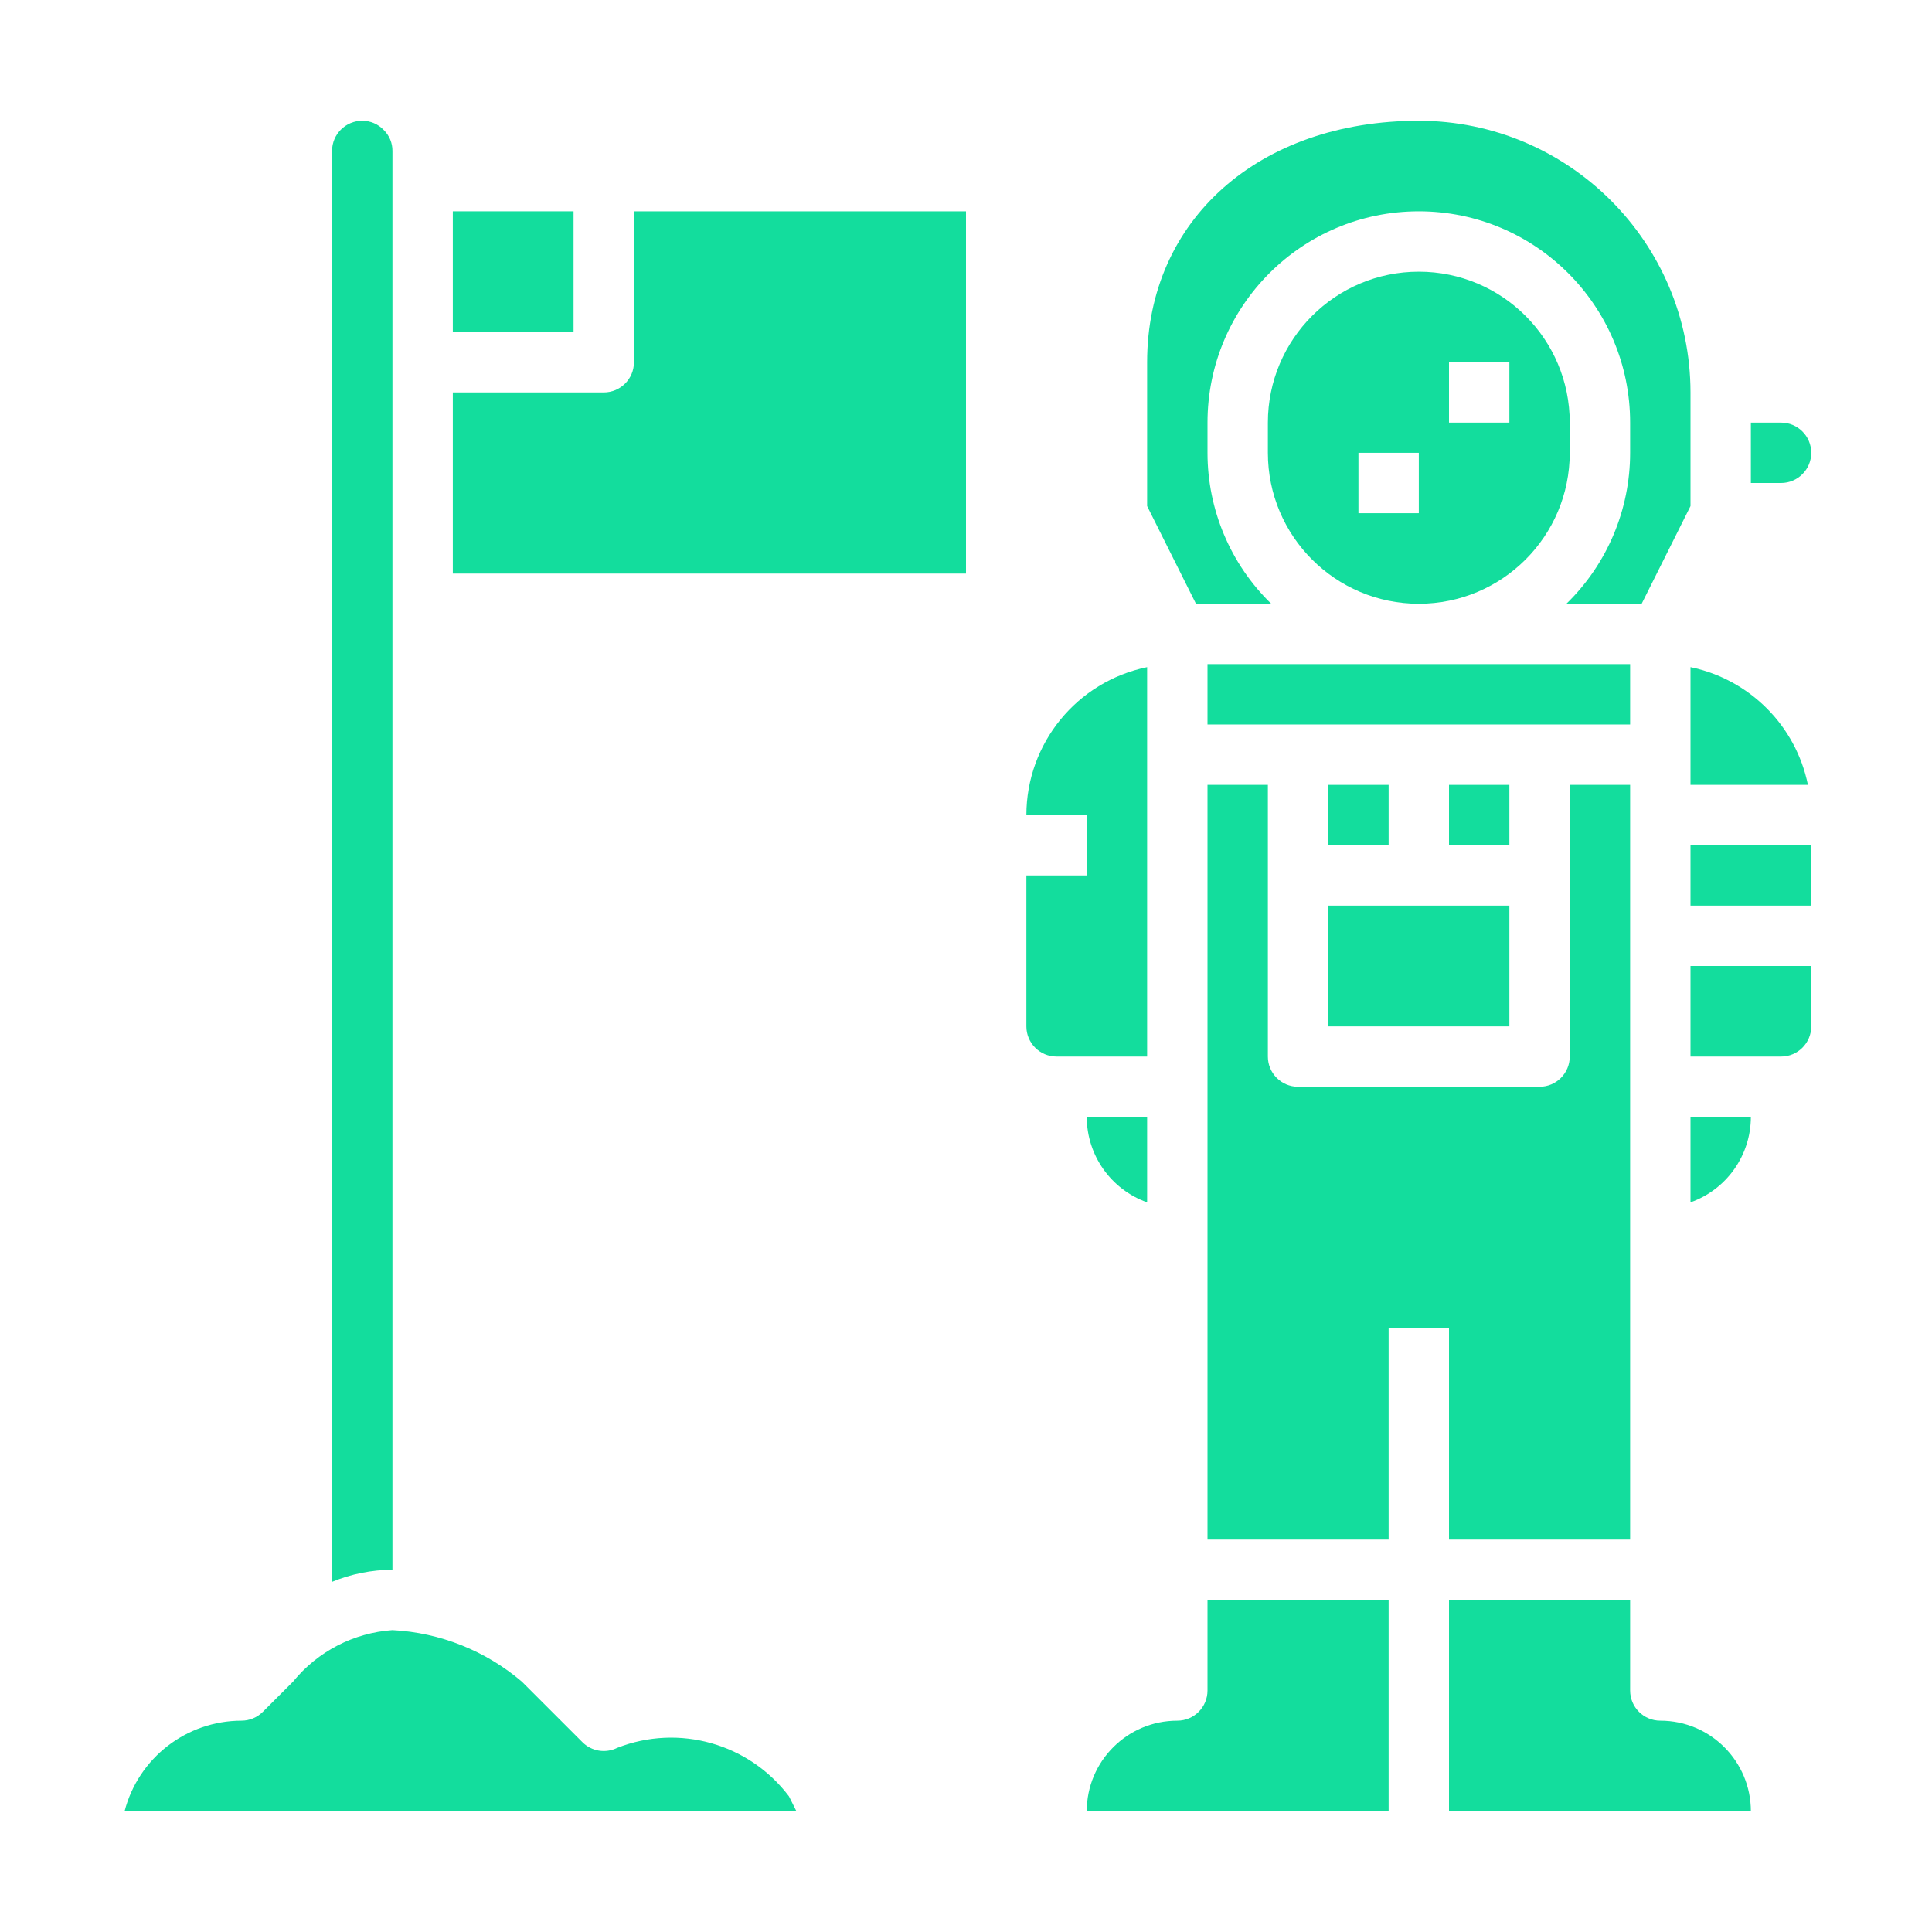
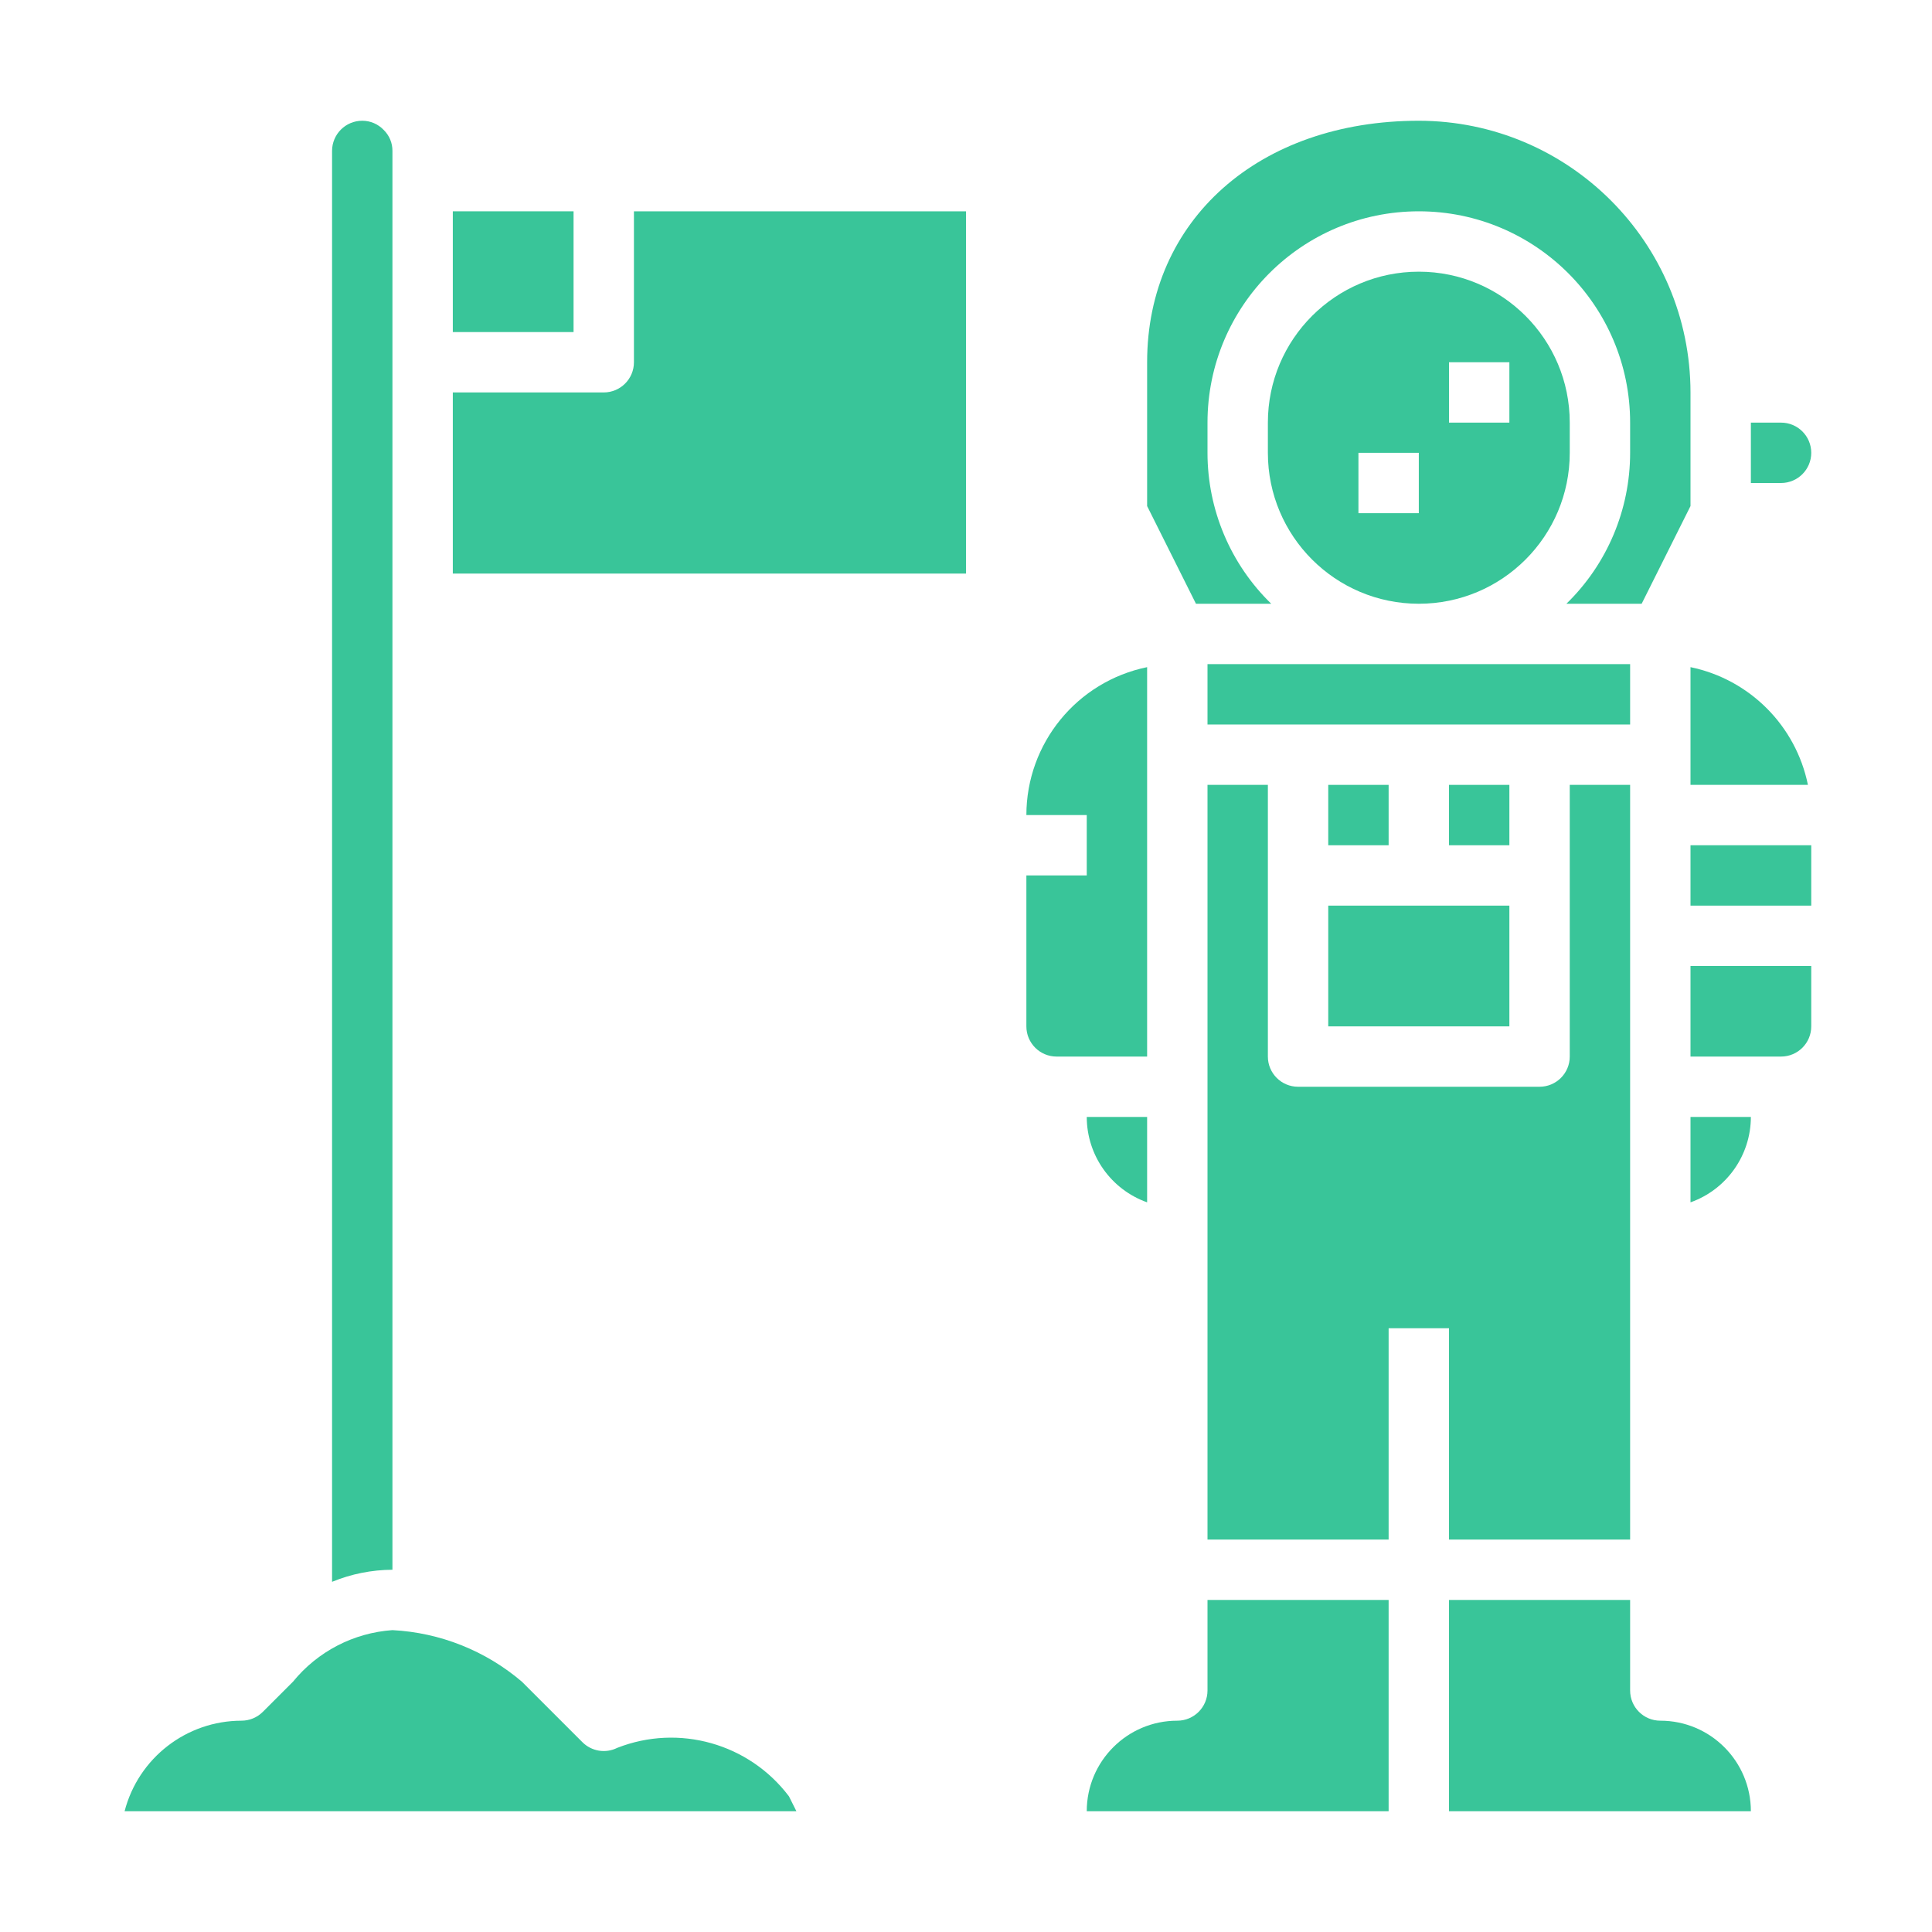
<svg xmlns="http://www.w3.org/2000/svg" viewBox="0 0 64 64" x="0px" y="0px">
  <g>
-     <path fill="#13dd9d" d="M56,26h3.89A5.006,5.006,0,0,0,56,22.1Z">
+     <path fill="#39c599" d="M56,26h3.89A5.006,5.006,0,0,0,56,22.1Z">
		</path>
-     <path fill="#13dd9d" d="M47,4c-5.3,0-9,3.29-9,8v4.764L39.618,20h2.493A6.973,6.973,0,0,1,40,15V14a7,7,0,0,1,14,0v1a6.973,6.973,0,0,1-2.111,5h2.493L56,16.764V13A9.01,9.01,0,0,0,47,4Z">
+     <path fill="#39c599" d="M47,4c-5.3,0-9,3.29-9,8v4.764L39.618,20h2.493A6.973,6.973,0,0,1,40,15V14a7,7,0,0,1,14,0v1a6.973,6.973,0,0,1-2.111,5h2.493L56,16.764V13A9.01,9.01,0,0,0,47,4Z">
		</path>
-     <path fill="#13dd9d" d="M59,14H58v2h1a1,1,0,0,0,0-2Z">
+     <path fill="#39c599" d="M59,14H58v2h1a1,1,0,0,0,0-2Z">
		</path>
-     <rect fill="#13dd9d" x="40" y="22" width="14" height="2">
+     <rect fill="#39c599" x="40" y="22" width="14" height="2">
		</rect>
-     <rect fill="#13dd9d" x="48" y="26" width="2" height="2">
+     <rect fill="#39c599" x="48" y="26" width="2" height="2">
		</rect>
-     <rect fill="#13dd9d" x="44" y="26" width="2" height="2">
+     <rect fill="#39c599" x="44" y="26" width="2" height="2">
		</rect>
-     <path fill="#13dd9d" d="M52,15V14a5,5,0,0,0-10,0v1a5,5,0,0,0,10,0Zm-5,2H45V15h2Zm3-3H48V12h2Z">
+     <path fill="#39c599" d="M52,15V14a5,5,0,0,0-10,0v1a5,5,0,0,0,10,0Zm-5,2H45V15h2Zm3-3H48V12h2Z">
		</path>
-     <path fill="#13dd9d" d="M48,51h6V26H52v9a1,1,0,0,1-1,1H43a1,1,0,0,1-1-1V26H40V51h6V44h2Z">
+     <path fill="#39c599" d="M48,51h6V26H52v9a1,1,0,0,1-1,1H43a1,1,0,0,1-1-1V26H40V51h6V44h2Z">
		</path>
-     <path fill="#13dd9d" d="M56,39.829A3.006,3.006,0,0,0,58,37H56Z">
+     <path fill="#39c599" d="M56,39.829A3.006,3.006,0,0,0,58,37H56Z">
		</path>
-     <path fill="#13dd9d" d="M56,35h3a1,1,0,0,0,1-1V32H56Z">
+     <path fill="#39c599" d="M56,35h3a1,1,0,0,0,1-1V32H56Z">
		</path>
-     <path fill="#13dd9d" d="M38,22.1A5.008,5.008,0,0,0,34,27h2v2H34v5a1,1,0,0,0,1,1h3Z">
+     <path fill="#39c599" d="M38,22.1A5.008,5.008,0,0,0,34,27h2v2H34v5a1,1,0,0,0,1,1h3Z">
		</path>
-     <rect fill="#13dd9d" x="56" y="28" width="4" height="2">
+     <rect fill="#39c599" x="56" y="28" width="4" height="2">
		</rect>
-     <path fill="#13dd9d" d="M55,57a1,1,0,0,1-1-1V53H48v7H58A3,3,0,0,0,55,57Z">
+     <path fill="#39c599" d="M55,57a1,1,0,0,1-1-1V53H48v7H58A3,3,0,0,0,55,57Z">
		</path>
-     <rect fill="#13dd9d" x="44" y="30" width="6" height="4">
+     <rect fill="#39c599" x="44" y="30" width="6" height="4">
		</rect>
-     <path fill="#13dd9d" d="M40,56a1,1,0,0,1-1,1,3,3,0,0,0-3,3H46V53H40Z">
+     <path fill="#39c599" d="M40,56a1,1,0,0,1-1,1,3,3,0,0,0-3,3H46V53H40Z">
		</path>
-     <path fill="#13dd9d" d="M38,39.829V37H36A3.006,3.006,0,0,0,38,39.829Z">
+     <path fill="#39c599" d="M38,39.829V37H36A3.006,3.006,0,0,0,38,39.829Z">
		</path>
-     <path fill="#13dd9d" d="M20.447,57.9a1,1,0,0,1-1.154-.188l-2-2A7.178,7.178,0,0,0,13,54a4.665,4.665,0,0,0-3.293,1.707l-1,1A1,1,0,0,1,8,57a4.005,4.005,0,0,0-3.873,3H26.382l-.247-.494A4.889,4.889,0,0,0,20.447,57.9Z">
+     <path fill="#39c599" d="M20.447,57.9a1,1,0,0,1-1.154-.188l-2-2A7.178,7.178,0,0,0,13,54a4.665,4.665,0,0,0-3.293,1.707l-1,1A1,1,0,0,1,8,57a4.005,4.005,0,0,0-3.873,3H26.382l-.247-.494A4.889,4.889,0,0,0,20.447,57.9Z">
		</path>
-     <rect fill="#13dd9d" x="15" y="7" width="4" height="4">
+     <rect fill="#39c599" x="15" y="7" width="4" height="4">
		</rect>
-     <path fill="#13dd9d" d="M21,12a1,1,0,0,1-1,1H15v6H32V7H21Z">
+     <path fill="#39c599" d="M21,12a1,1,0,0,1-1,1H15v6H32V7H21Z">
		</path>
-     <path fill="#13dd9d" d="M11,5V52.4a5.32,5.32,0,0,1,2-.4V5a.959.959,0,0,0-.287-.693A.977.977,0,0,0,12,4,1,1,0,0,0,11,5Z">
+     <path fill="#39c599" d="M11,5V52.4a5.32,5.32,0,0,1,2-.4V5a.959.959,0,0,0-.287-.693A.977.977,0,0,0,12,4,1,1,0,0,0,11,5Z">
		</path>
  </g>
</svg>
